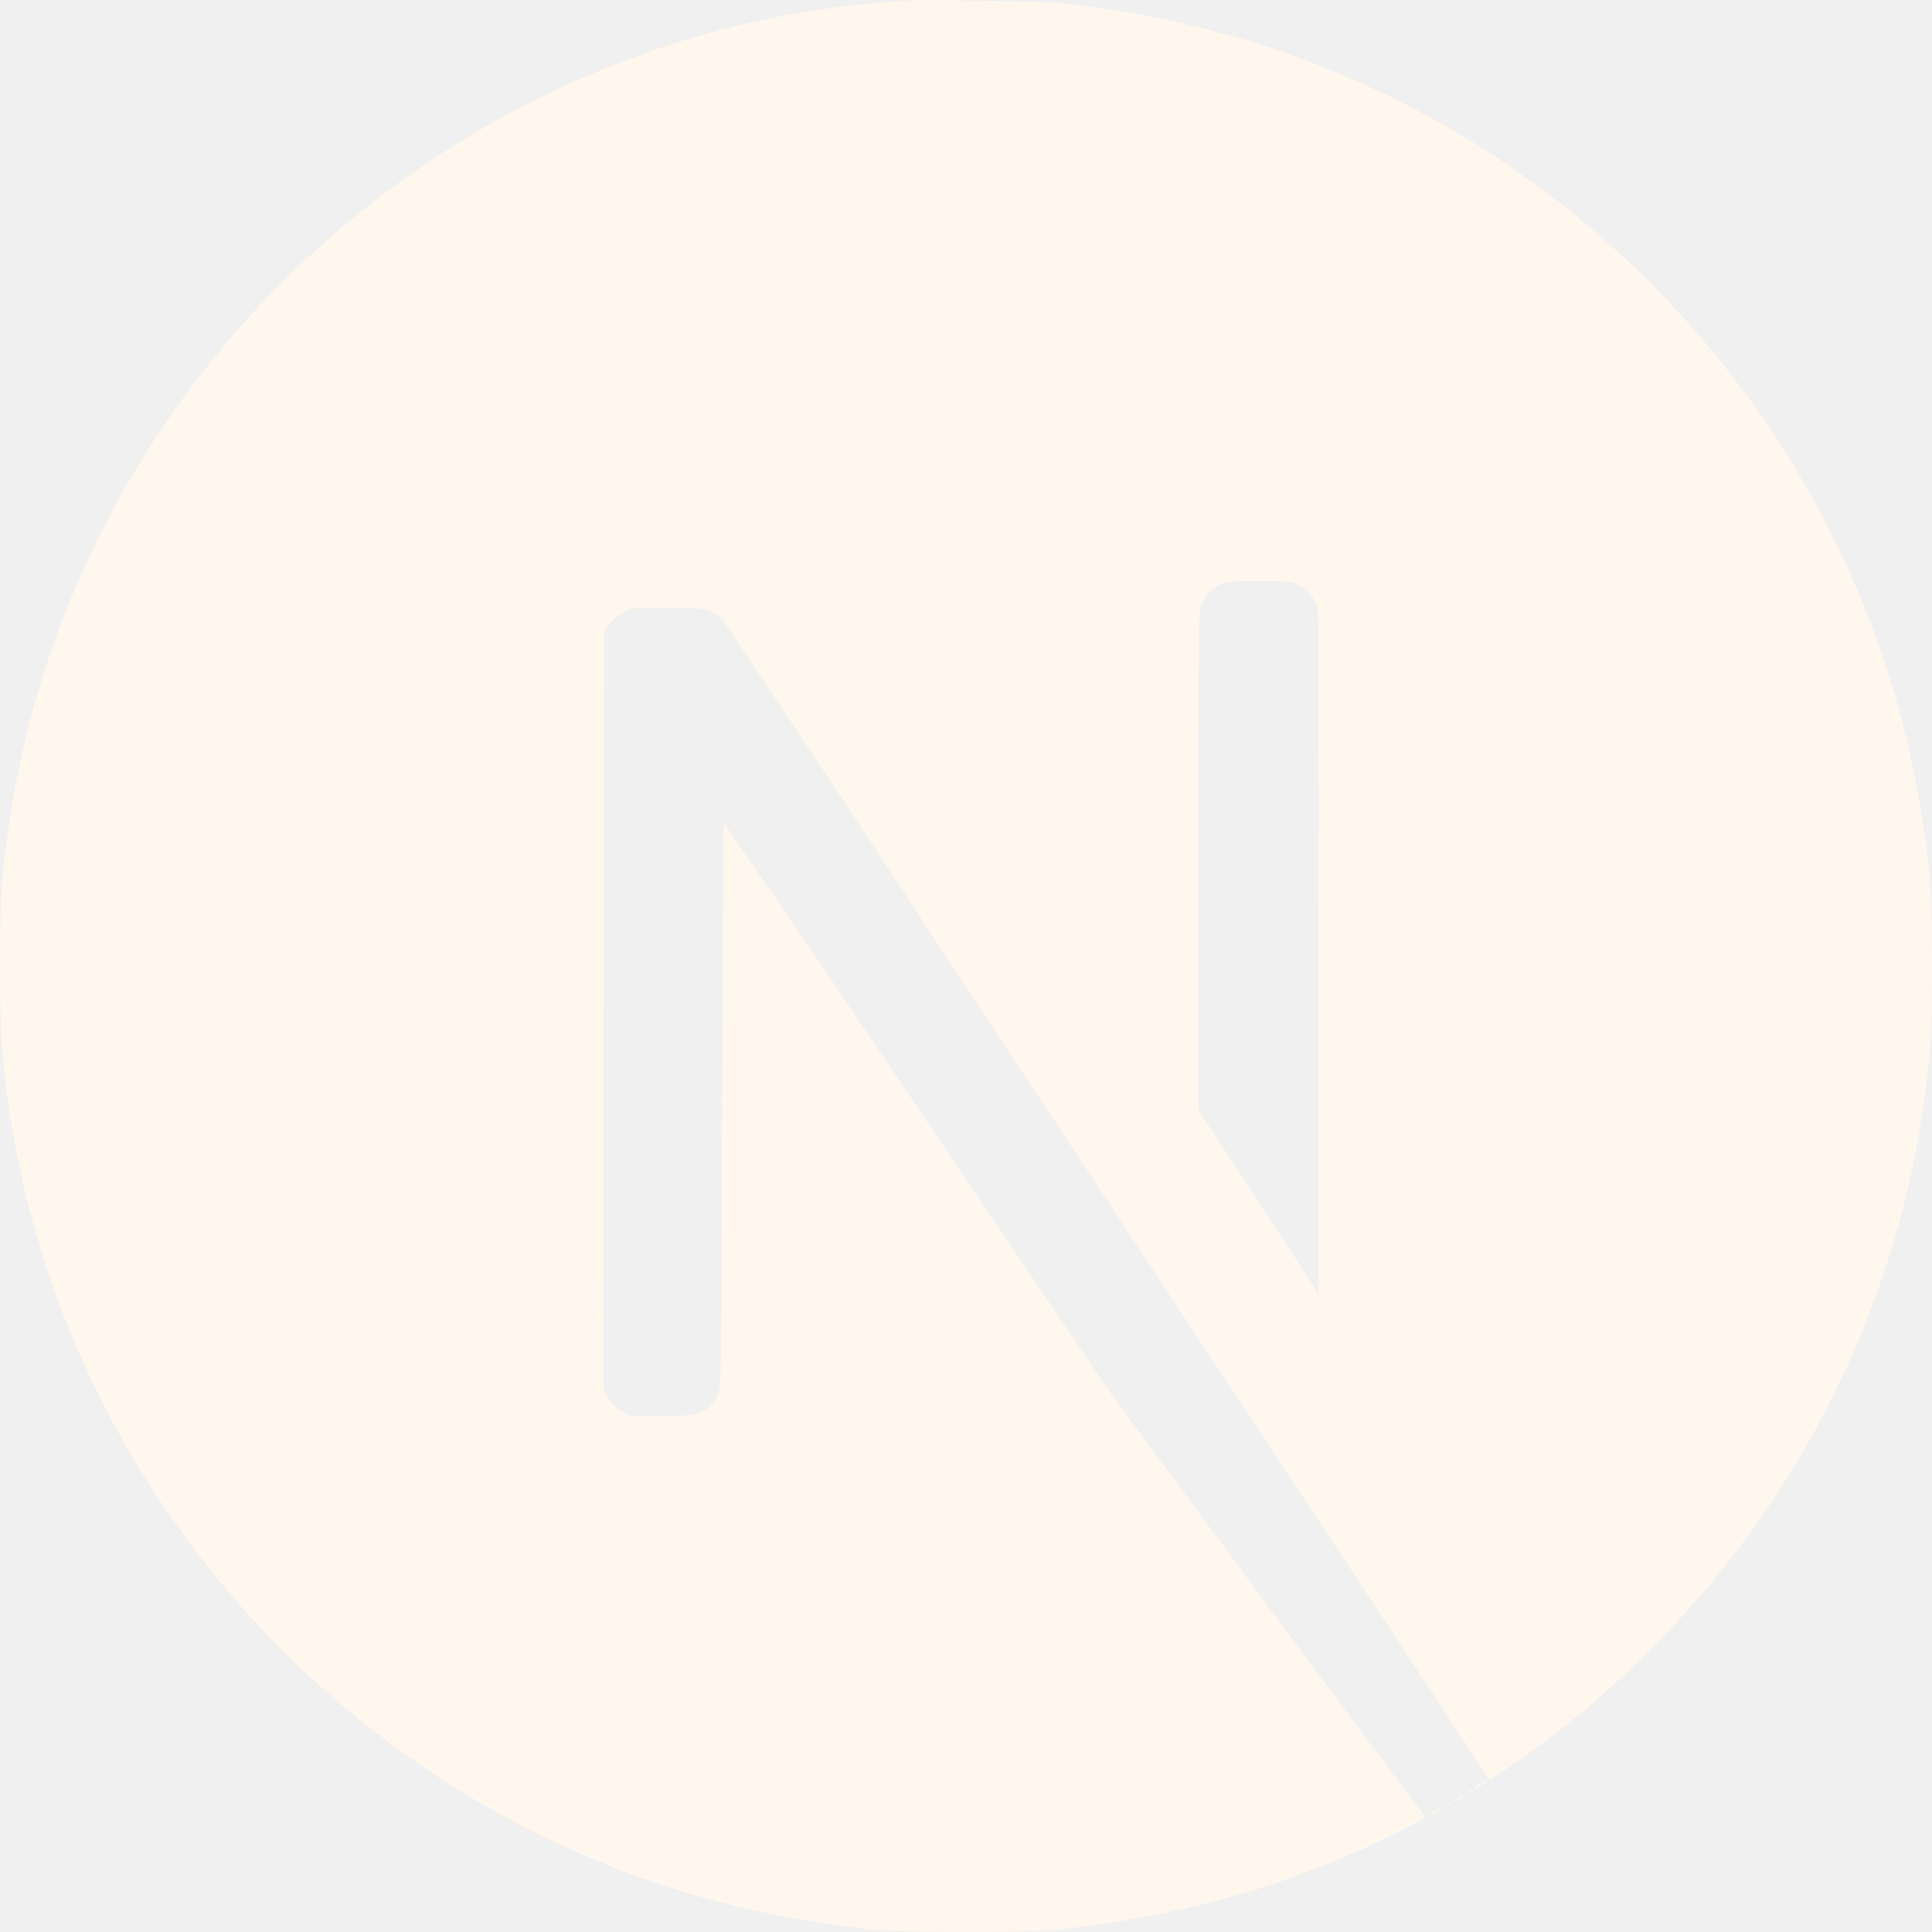
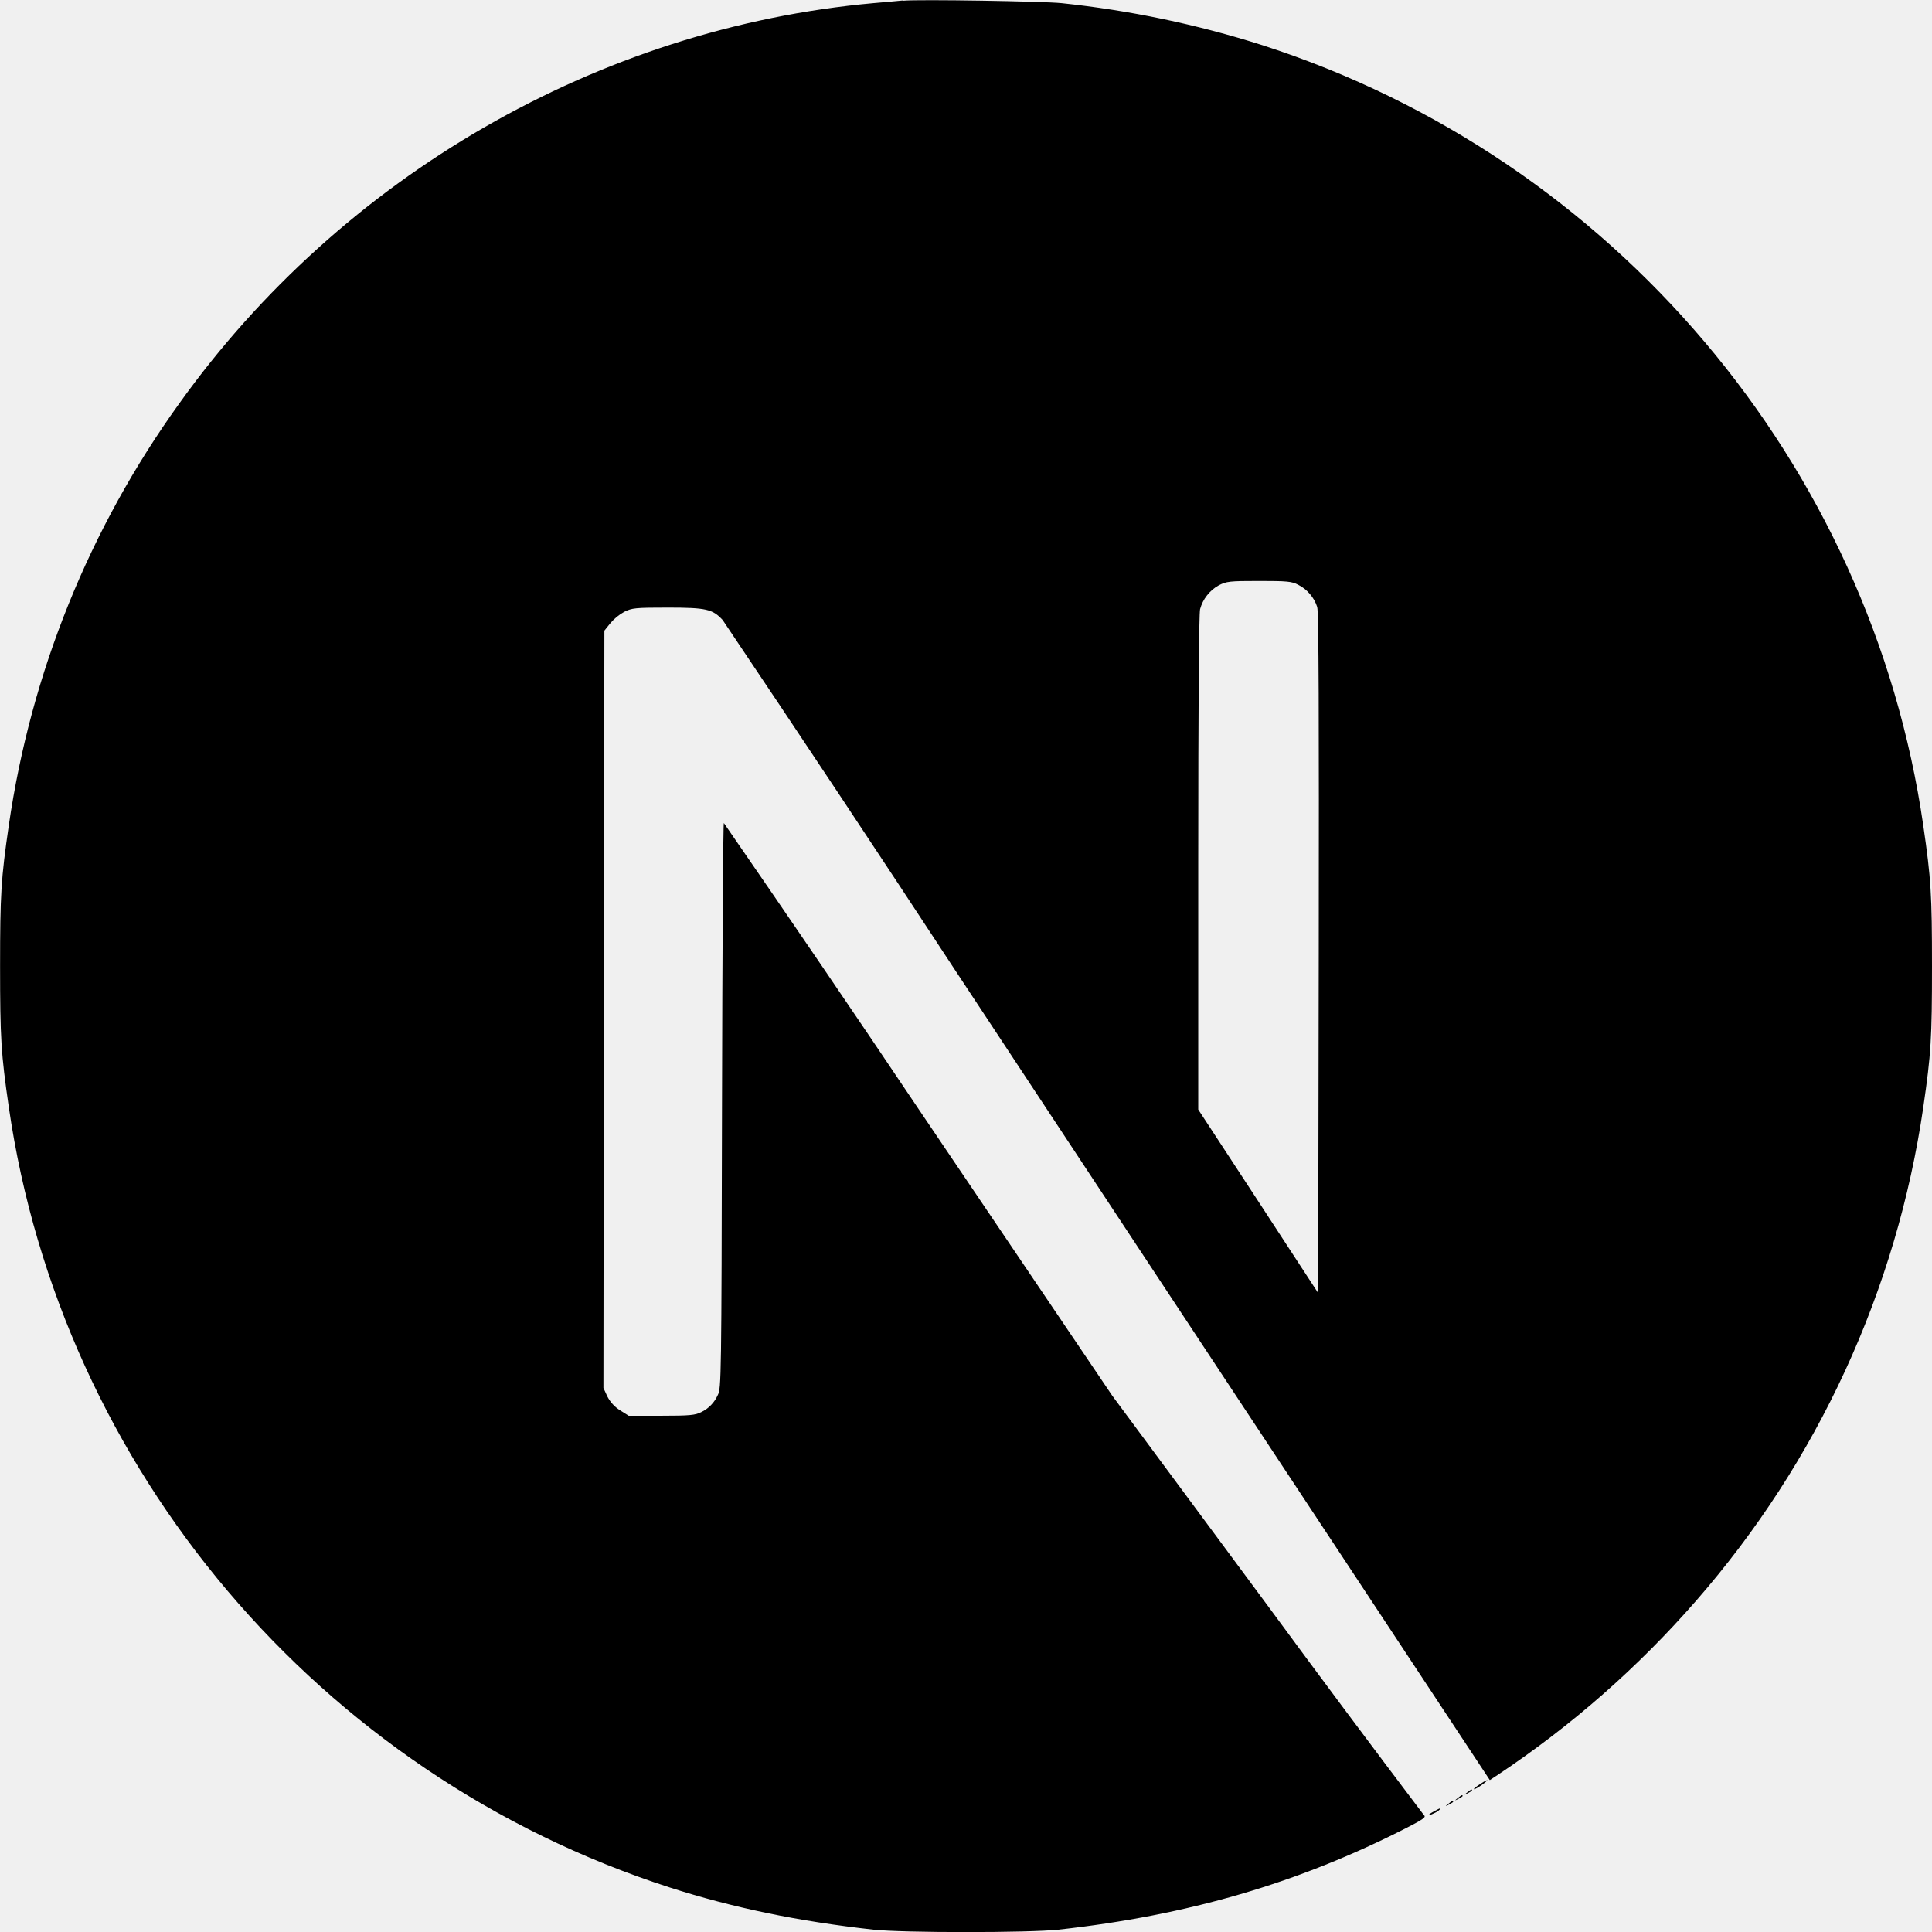
<svg xmlns="http://www.w3.org/2000/svg" width="24" height="24" viewBox="0 0 24 24" fill="none">
  <g clip-path="url(#clip0_72_1789)">
-     <path d="M17.813 22.502C17.724 22.549 17.729 22.568 17.818 22.523C17.844 22.512 17.868 22.496 17.888 22.476C17.888 22.46 17.886 22.462 17.813 22.502ZM17.991 22.408C17.949 22.441 17.949 22.443 18 22.417C18.028 22.403 18.052 22.387 18.052 22.382C18.052 22.363 18.04 22.368 17.991 22.408ZM18.108 22.337C18.066 22.37 18.066 22.372 18.117 22.346C18.145 22.332 18.169 22.316 18.169 22.311C18.169 22.292 18.157 22.297 18.108 22.337ZM18.225 22.267C18.183 22.3 18.183 22.302 18.234 22.276C18.262 22.262 18.286 22.246 18.286 22.241C18.286 22.222 18.274 22.227 18.225 22.267ZM18.387 22.162C18.305 22.214 18.279 22.249 18.352 22.209C18.404 22.179 18.488 22.115 18.474 22.113C18.443 22.126 18.414 22.143 18.387 22.162ZM11.214 0.006C11.162 0.011 10.998 0.027 10.85 0.039C7.442 0.346 4.249 2.185 2.227 5.012C1.109 6.564 0.383 8.362 0.109 10.255C0.013 10.914 0.001 11.109 0.001 12.003C0.001 12.897 0.013 13.091 0.109 13.751C0.761 18.257 3.968 22.043 8.317 23.446C9.096 23.697 9.917 23.868 10.85 23.971C11.214 24.011 12.785 24.011 13.149 23.971C14.76 23.793 16.126 23.394 17.472 22.707C17.678 22.601 17.718 22.573 17.69 22.55C17.032 21.681 16.381 20.808 15.736 19.93L13.817 17.338L11.413 13.78C10.614 12.589 9.807 11.404 8.992 10.224C8.983 10.222 8.973 11.803 8.969 13.733C8.962 17.113 8.96 17.249 8.917 17.329C8.876 17.422 8.803 17.498 8.711 17.542C8.636 17.58 8.57 17.587 8.216 17.587H7.81L7.702 17.519C7.635 17.477 7.581 17.418 7.545 17.348L7.496 17.242L7.501 12.539L7.508 7.834L7.581 7.743C7.63 7.685 7.689 7.637 7.755 7.6C7.851 7.553 7.889 7.548 8.295 7.548C8.774 7.548 8.853 7.567 8.978 7.703C9.951 9.151 10.916 10.605 11.873 12.064C13.431 14.426 15.56 17.651 16.607 19.235L18.507 22.113L18.603 22.05C19.517 21.442 20.346 20.715 21.068 19.887C22.58 18.157 23.561 16.027 23.892 13.753C23.988 13.094 24 12.899 24 12.005C24 11.111 23.988 10.917 23.892 10.257C23.24 5.751 20.033 1.965 15.684 0.562C14.871 0.303 14.034 0.128 13.186 0.039C12.961 0.016 11.41 -0.01 11.216 0.009L11.214 0.006ZM16.126 7.264C16.182 7.292 16.232 7.331 16.272 7.379C16.313 7.426 16.344 7.481 16.363 7.541C16.382 7.602 16.386 8.906 16.382 11.845L16.375 16.063L15.631 14.923L14.885 13.783V10.717C14.885 8.735 14.894 7.621 14.908 7.567C14.925 7.505 14.954 7.446 14.994 7.396C15.034 7.345 15.084 7.302 15.14 7.271C15.236 7.222 15.271 7.217 15.64 7.217C15.987 7.217 16.048 7.222 16.126 7.264Z" fill="#FFF6ED" />
+     <path d="M17.813 22.502C17.724 22.549 17.729 22.568 17.818 22.523C17.844 22.512 17.868 22.496 17.888 22.476C17.888 22.46 17.886 22.462 17.813 22.502ZM17.991 22.408C17.949 22.441 17.949 22.443 18 22.417C18.028 22.403 18.052 22.387 18.052 22.382C18.052 22.363 18.04 22.368 17.991 22.408ZM18.108 22.337C18.066 22.37 18.066 22.372 18.117 22.346C18.145 22.332 18.169 22.316 18.169 22.311C18.169 22.292 18.157 22.297 18.108 22.337ZM18.225 22.267C18.183 22.3 18.183 22.302 18.234 22.276C18.262 22.262 18.286 22.246 18.286 22.241C18.286 22.222 18.274 22.227 18.225 22.267ZM18.387 22.162C18.305 22.214 18.279 22.249 18.352 22.209C18.404 22.179 18.488 22.115 18.474 22.113C18.443 22.126 18.414 22.143 18.387 22.162ZM11.214 0.006C11.162 0.011 10.998 0.027 10.85 0.039C7.442 0.346 4.249 2.185 2.227 5.012C1.109 6.564 0.383 8.362 0.109 10.255C0.013 10.914 0.001 11.109 0.001 12.003C0.001 12.897 0.013 13.091 0.109 13.751C0.761 18.257 3.968 22.043 8.317 23.446C9.096 23.697 9.917 23.868 10.85 23.971C11.214 24.011 12.785 24.011 13.149 23.971C14.76 23.793 16.126 23.394 17.472 22.707C17.678 22.601 17.718 22.573 17.69 22.55C17.032 21.681 16.381 20.808 15.736 19.93L13.817 17.338L11.413 13.78C10.614 12.589 9.807 11.404 8.992 10.224C8.983 10.222 8.973 11.803 8.969 13.733C8.962 17.113 8.96 17.249 8.917 17.329C8.876 17.422 8.803 17.498 8.711 17.542C8.636 17.58 8.57 17.587 8.216 17.587H7.81L7.702 17.519C7.635 17.477 7.581 17.418 7.545 17.348L7.496 17.242L7.501 12.539L7.508 7.834L7.581 7.743C7.63 7.685 7.689 7.637 7.755 7.6C7.851 7.553 7.889 7.548 8.295 7.548C8.774 7.548 8.853 7.567 8.978 7.703C9.951 9.151 10.916 10.605 11.873 12.064C13.431 14.426 15.56 17.651 16.607 19.235L18.507 22.113L18.603 22.05C19.517 21.442 20.346 20.715 21.068 19.887C22.58 18.157 23.561 16.027 23.892 13.753C23.988 13.094 24 12.899 24 12.005C24 11.111 23.988 10.917 23.892 10.257C23.24 5.751 20.033 1.965 15.684 0.562C14.871 0.303 14.034 0.128 13.186 0.039C12.961 0.016 11.41 -0.01 11.216 0.009L11.214 0.006ZM16.126 7.264C16.182 7.292 16.232 7.331 16.272 7.379C16.313 7.426 16.344 7.481 16.363 7.541C16.382 7.602 16.386 8.906 16.382 11.845L16.375 16.063L15.631 14.923L14.885 13.783V10.717C14.885 8.735 14.894 7.621 14.908 7.567C14.925 7.505 14.954 7.446 14.994 7.396C15.034 7.345 15.084 7.302 15.14 7.271C15.236 7.222 15.271 7.217 15.64 7.217C15.987 7.217 16.048 7.222 16.126 7.264Z" fill="currentColor" />
  </g>
  <defs>
    <clipPath id="clip0_72_1789">
      <rect width="24" height="24" fill="white" />
    </clipPath>
  </defs>
</svg>
